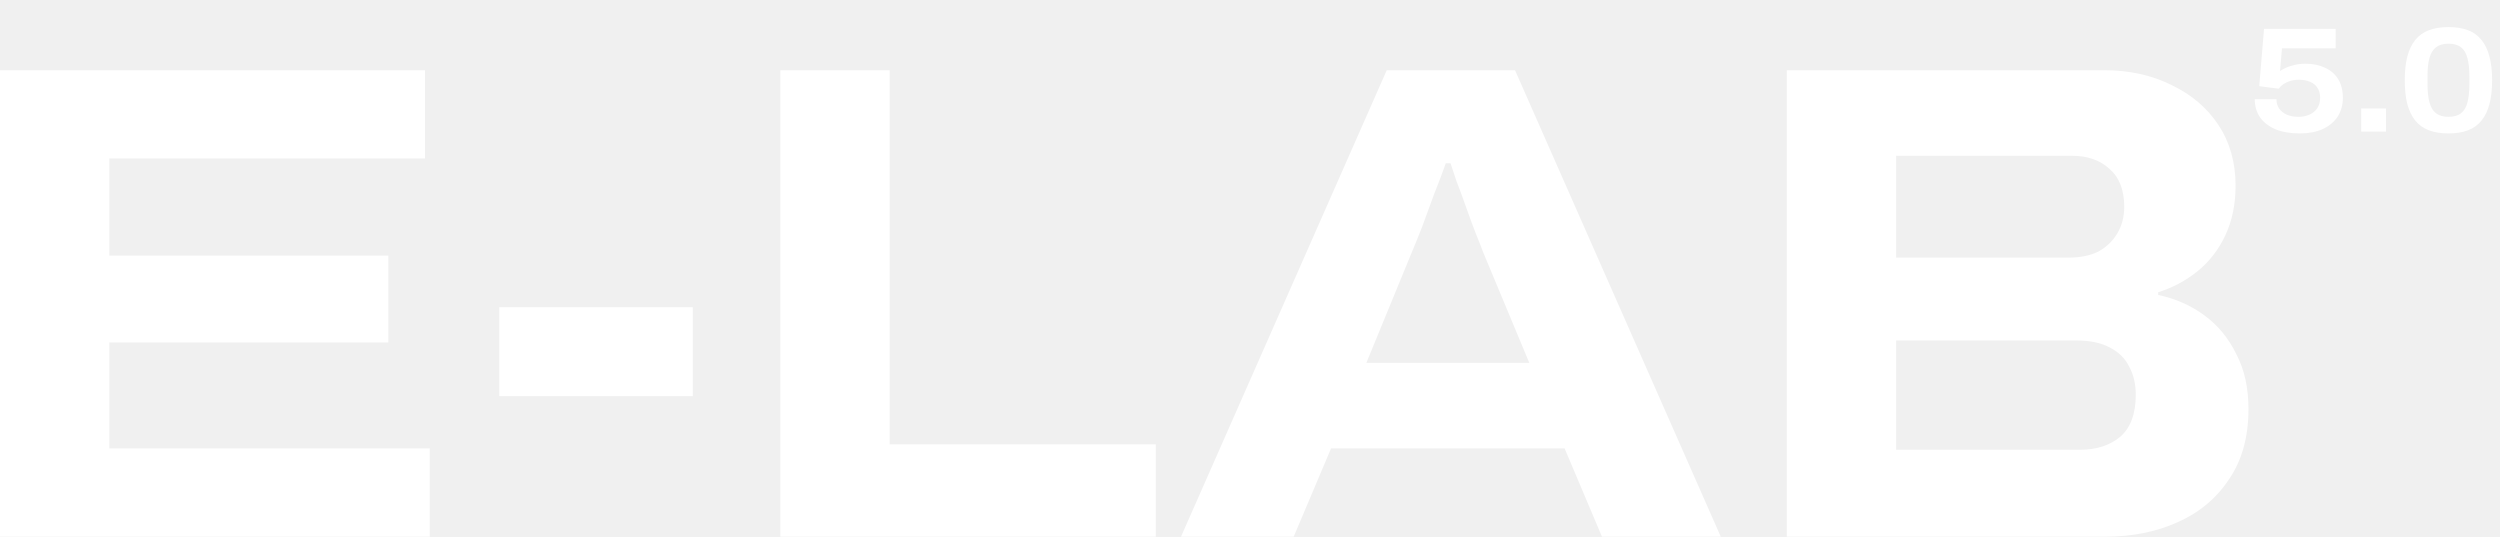
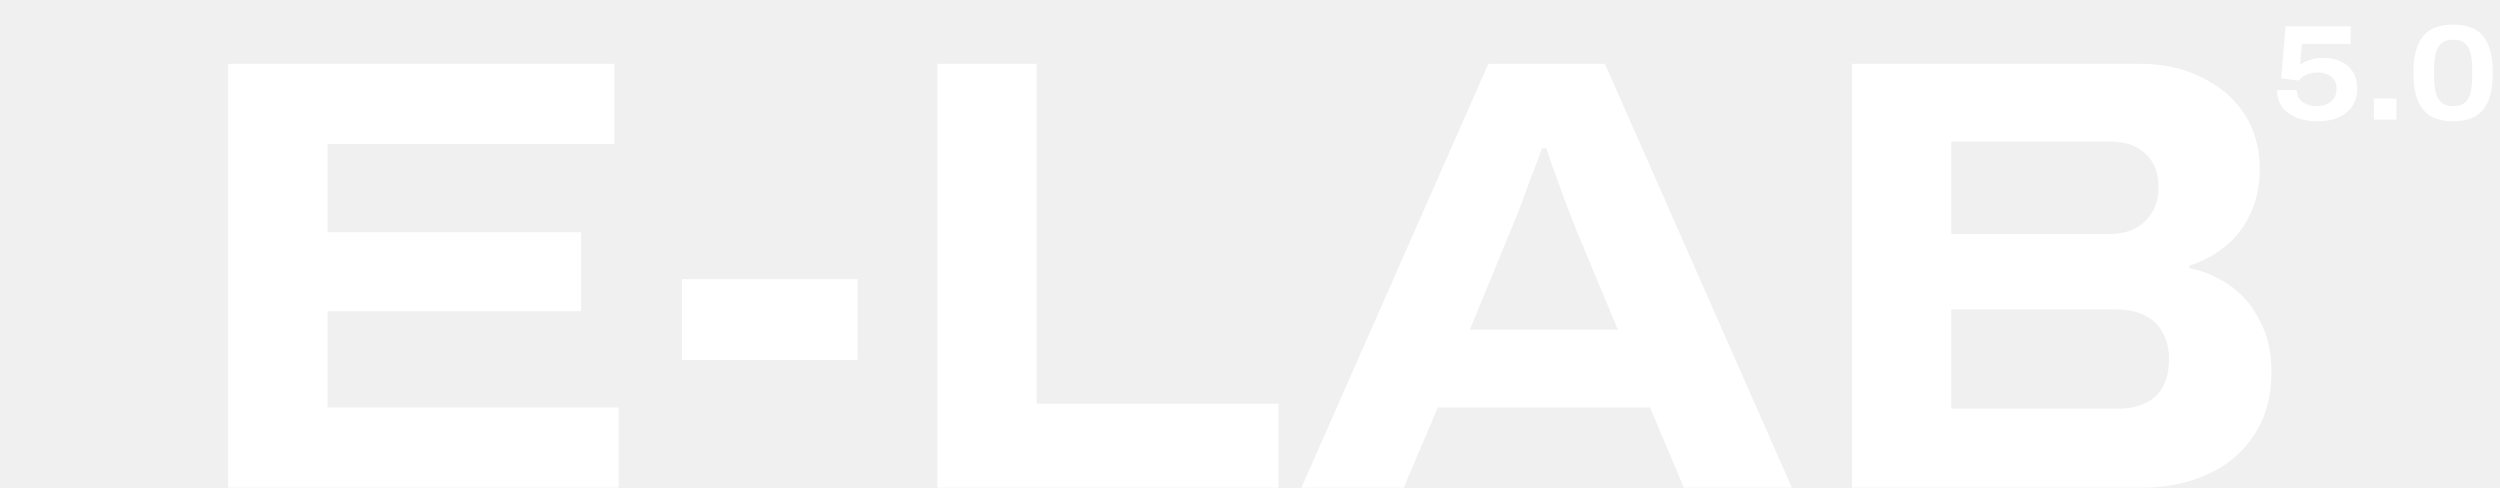
- <svg xmlns="http://www.w3.org/2000/svg" width="2469" height="530" viewBox="0 0 2469 530" fill="none">
+ <svg xmlns="http://www.w3.org/2000/svg" width="2717" height="530" viewBox="-248 0 2717 530" fill="none">
  <path d="M2271.26 131.773C2261.9 131.773 2253.88 130.394 2247.18 127.637C2240.58 124.781 2235.51 120.842 2231.96 115.82C2228.52 110.699 2226.79 104.741 2226.79 97.946H2248.21C2248.21 101.491 2249.1 104.593 2250.87 107.252C2252.74 109.813 2255.3 111.831 2258.55 113.308C2261.9 114.687 2265.69 115.376 2269.93 115.376C2273.77 115.376 2277.31 114.687 2280.56 113.308C2283.81 111.93 2286.42 109.862 2288.39 107.104C2290.36 104.249 2291.35 100.704 2291.35 96.469C2291.35 92.53 2290.46 89.281 2288.69 86.72C2287.01 84.061 2284.6 82.092 2281.45 80.812C2278.3 79.433 2274.65 78.744 2270.52 78.744C2267.37 78.744 2264.51 79.138 2261.95 79.925C2259.39 80.713 2257.13 81.747 2255.16 83.027C2253.28 84.308 2251.71 85.834 2250.43 87.606L2231.23 85.095L2235.95 28.521H2306.71V47.724H2253.68L2251.76 70.176C2253.14 69.192 2254.96 68.157 2257.22 67.074C2259.59 65.991 2262.39 65.055 2265.64 64.268C2268.99 63.381 2272.78 62.938 2277.02 62.938C2284.11 62.938 2290.41 64.219 2295.92 66.779C2301.54 69.241 2305.92 72.983 2309.07 78.005C2312.22 82.929 2313.8 89.182 2313.8 96.765C2313.8 103.756 2312.07 109.911 2308.63 115.229C2305.18 120.448 2300.26 124.535 2293.86 127.489C2287.55 130.345 2280.02 131.773 2271.26 131.773ZM2331.91 130V107.104H2356.43V130H2331.91ZM2418.08 131.773C2410.7 131.773 2404.25 130.739 2398.73 128.671C2393.32 126.603 2388.84 123.402 2385.29 119.069C2381.84 114.736 2379.23 109.32 2377.46 102.821C2375.79 96.223 2374.95 88.345 2374.95 79.187C2374.95 70.127 2375.79 62.347 2377.46 55.848C2379.23 49.25 2381.84 43.785 2385.29 39.452C2388.84 35.119 2393.32 31.919 2398.73 29.851C2404.15 27.783 2410.6 26.749 2418.08 26.749C2425.57 26.749 2432.02 27.783 2437.43 29.851C2442.85 31.919 2447.28 35.119 2450.73 39.452C2454.27 43.785 2456.88 49.25 2458.56 55.848C2460.33 62.347 2461.22 70.127 2461.22 79.187C2461.22 88.345 2460.33 96.223 2458.56 102.821C2456.88 109.32 2454.27 114.736 2450.73 119.069C2447.28 123.402 2442.85 126.603 2437.43 128.671C2432.02 130.739 2425.57 131.773 2418.08 131.773ZM2418.08 115.376C2423.4 115.376 2427.54 114.195 2430.49 111.831C2433.54 109.468 2435.66 105.923 2436.84 101.196C2438.12 96.371 2438.76 90.364 2438.76 83.175V75.346C2438.76 68.157 2438.12 62.2 2436.84 57.473C2435.66 52.648 2433.54 49.053 2430.49 46.69C2427.54 44.327 2423.4 43.145 2418.08 43.145C2412.96 43.145 2408.88 44.327 2405.82 46.69C2402.77 49.053 2400.6 52.598 2399.32 57.325C2398.04 62.052 2397.4 68.01 2397.4 75.198V83.027C2397.4 90.216 2398.04 96.223 2399.32 101.048C2400.6 105.874 2402.77 109.468 2405.82 111.831C2408.88 114.195 2412.96 115.376 2418.08 115.376Z" fill="white" />
  <path d="M419.733 156.531H107.95V252.412H383.526V338.236H107.95V442.835H424.427V530H0V69.365H419.733V156.531ZM878.634 438.812H1141.47V530H770.684V69.365H878.634V438.812ZM1699.42 530H1582.08L1545.2 442.835H1314.55L1277.67 530H1166.37L1369.53 69.365H1496.25L1699.42 530ZM2078.44 69.365C2103.03 69.365 2125.16 74.283 2144.82 84.117C2164.49 93.504 2179.91 106.691 2191.09 123.677C2202.26 140.663 2207.85 160.554 2207.85 183.351C2207.85 201.678 2204.5 217.994 2197.79 232.298C2191.09 246.602 2181.92 258.447 2170.3 267.834C2158.68 277.221 2145.72 284.149 2131.41 288.619V291.302C2148.4 294.878 2163.6 301.583 2177.01 311.417C2190.42 321.251 2200.92 333.99 2208.52 349.635C2216.57 364.833 2220.59 382.936 2220.59 403.945C2220.59 431.659 2214.11 454.904 2201.14 473.678C2188.63 492.452 2171.64 506.533 2150.19 515.92C2129.18 525.307 2105.71 530 2079.78 530H1764.65V69.365H2078.44ZM1872.6 444.176H2054.31C2070.4 444.176 2083.58 439.929 2093.87 431.437C2104.15 422.496 2109.29 408.639 2109.29 389.865C2109.29 379.137 2107.05 369.75 2102.58 361.704C2098.56 353.658 2092.08 347.401 2083.14 342.931C2074.64 338.461 2063.69 336.226 2050.28 336.226H1872.6V444.176ZM684.188 391.206H493.096V303.371H684.188V391.206ZM1427.86 161.225C1424.73 170.164 1420.93 180.222 1416.46 191.396C1412.44 202.571 1408.42 213.524 1404.4 224.252C1400.37 234.533 1397.02 242.802 1394.34 249.06L1349.42 358.352H1510.33L1464.74 249.06C1462.95 244.143 1460.49 237.885 1457.37 230.286C1454.24 222.24 1451.11 213.747 1447.98 204.807C1444.85 195.867 1441.72 187.374 1438.59 179.328C1435.91 171.282 1433.9 165.248 1432.56 161.225H1427.86ZM1872.6 254.424H2042.91C2054.53 254.424 2064.36 252.413 2072.41 248.39C2080.46 243.92 2086.71 237.885 2091.18 230.286C2095.65 222.687 2097.89 213.971 2097.89 204.137C2097.89 187.598 2092.97 175.081 2083.14 166.588C2073.75 158.095 2061.46 153.849 2046.26 153.849H1872.6V254.424Z" fill="white" />
</svg>
